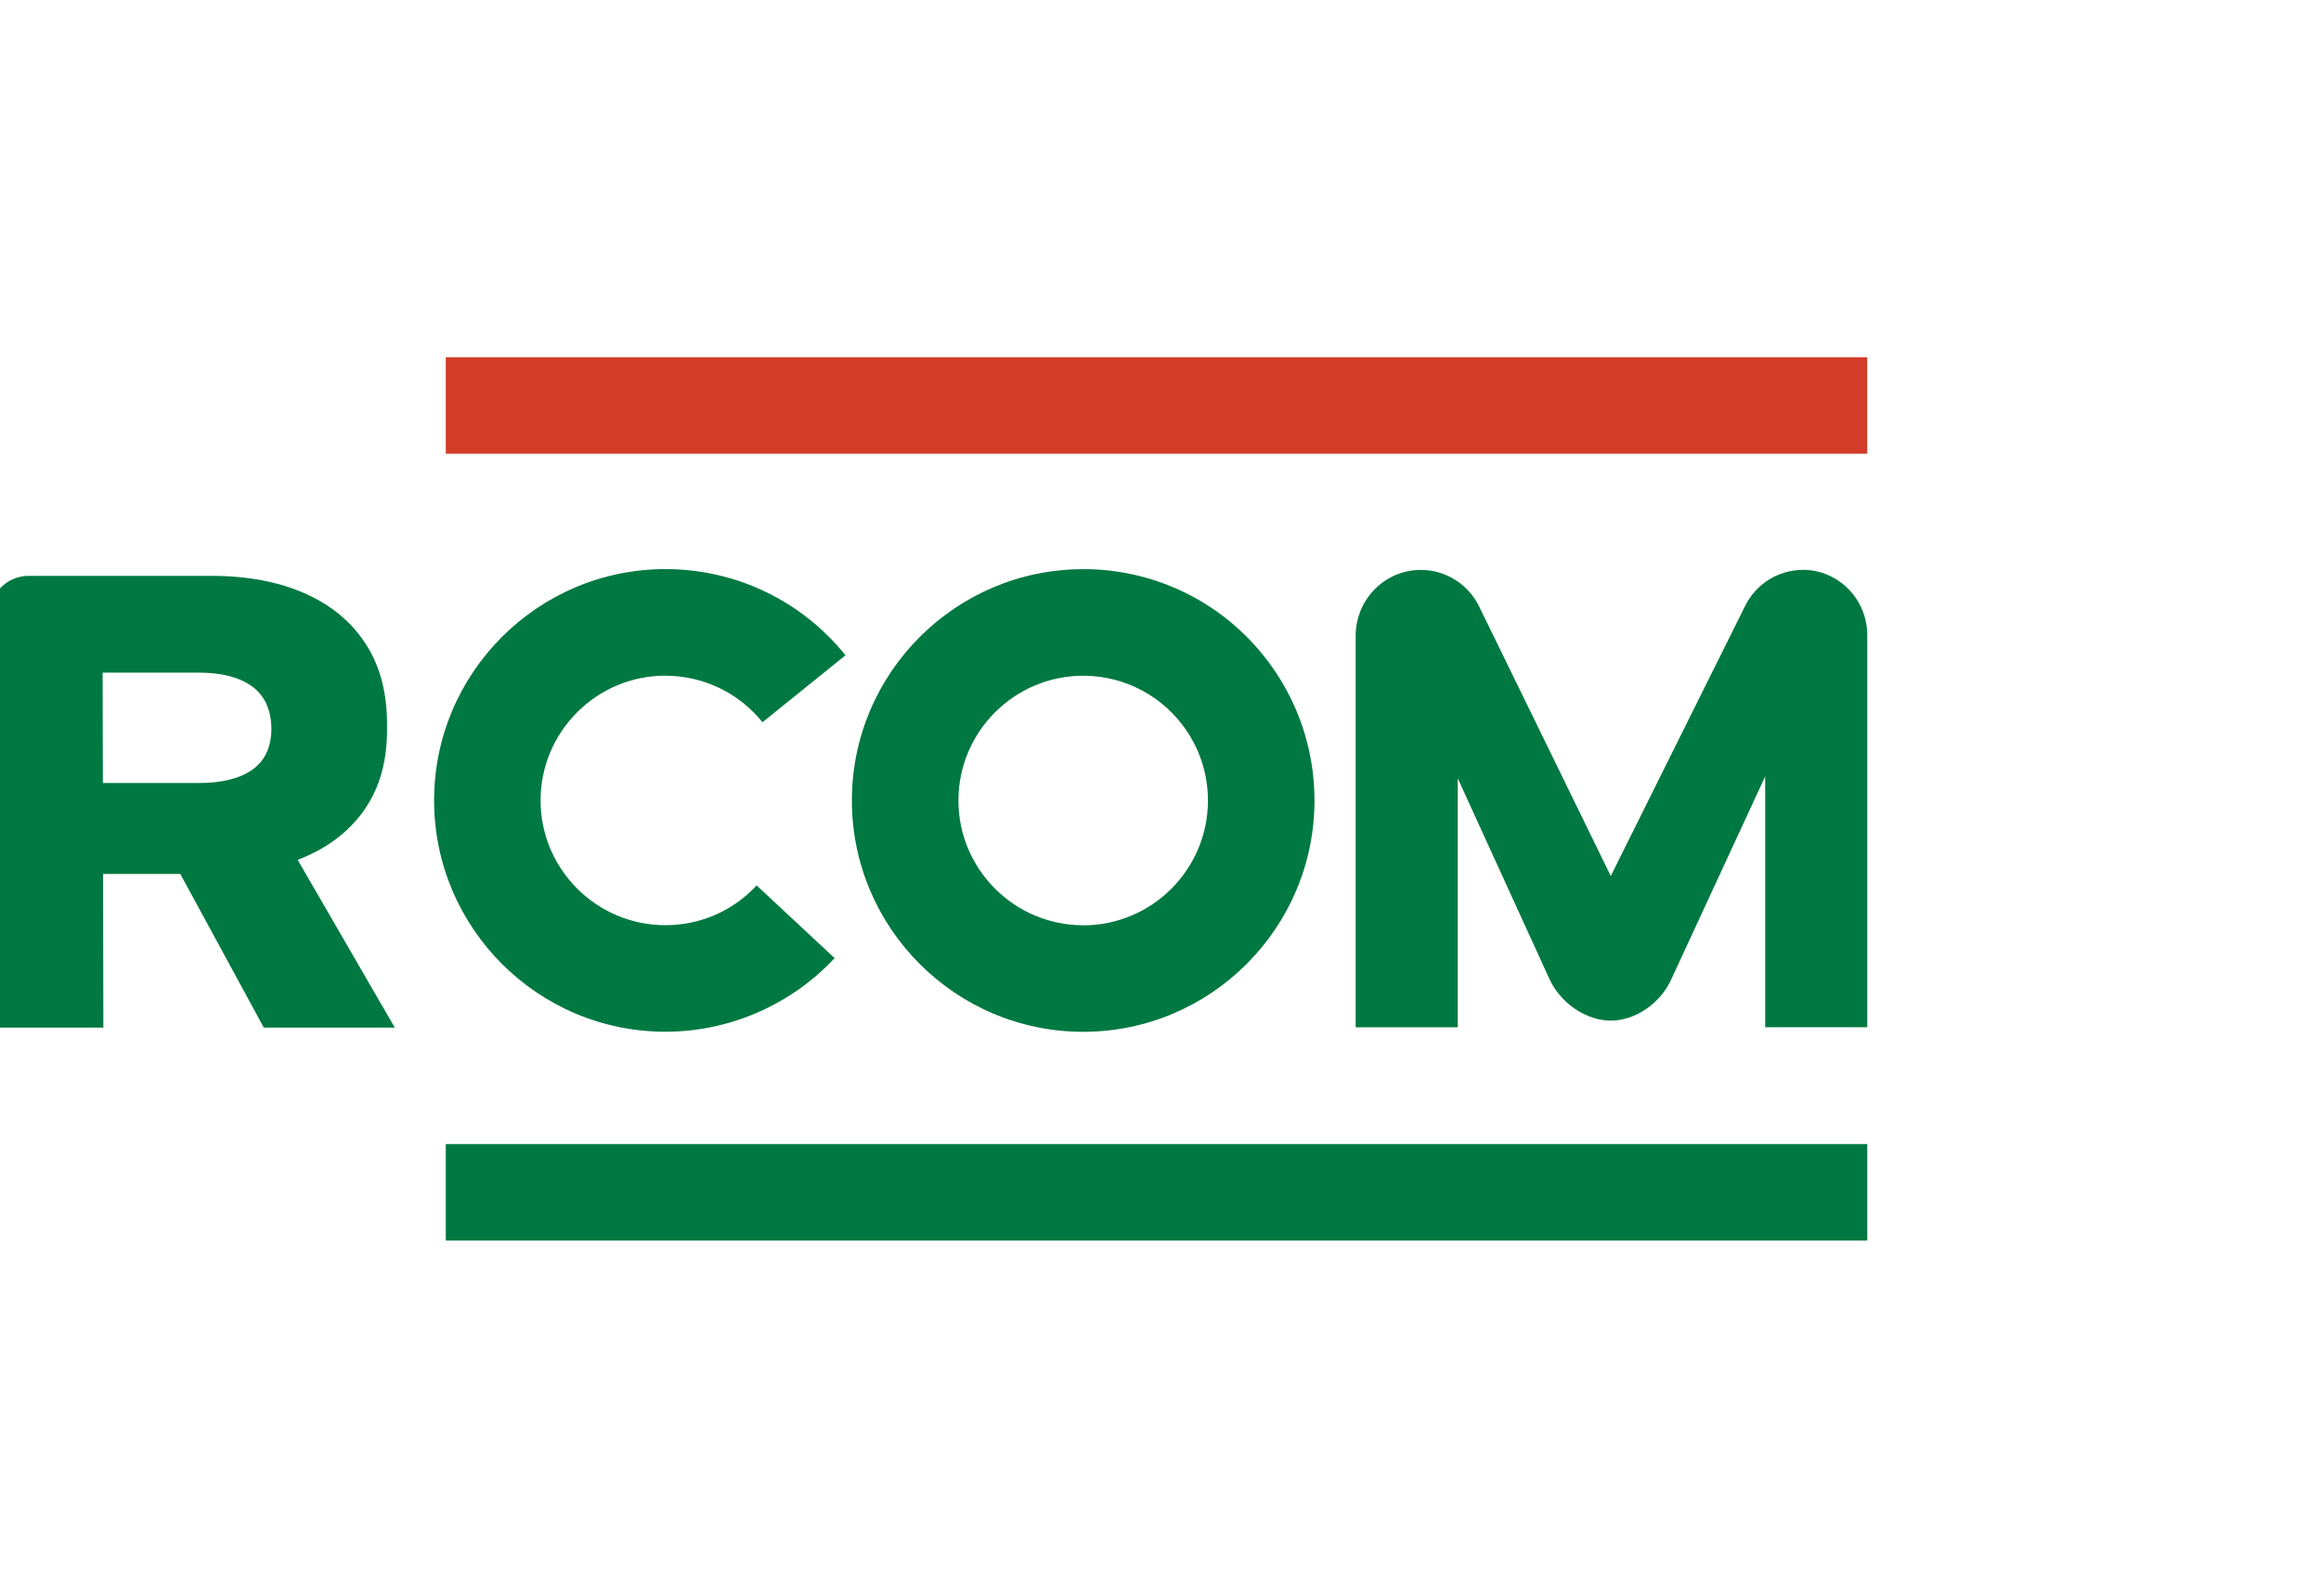
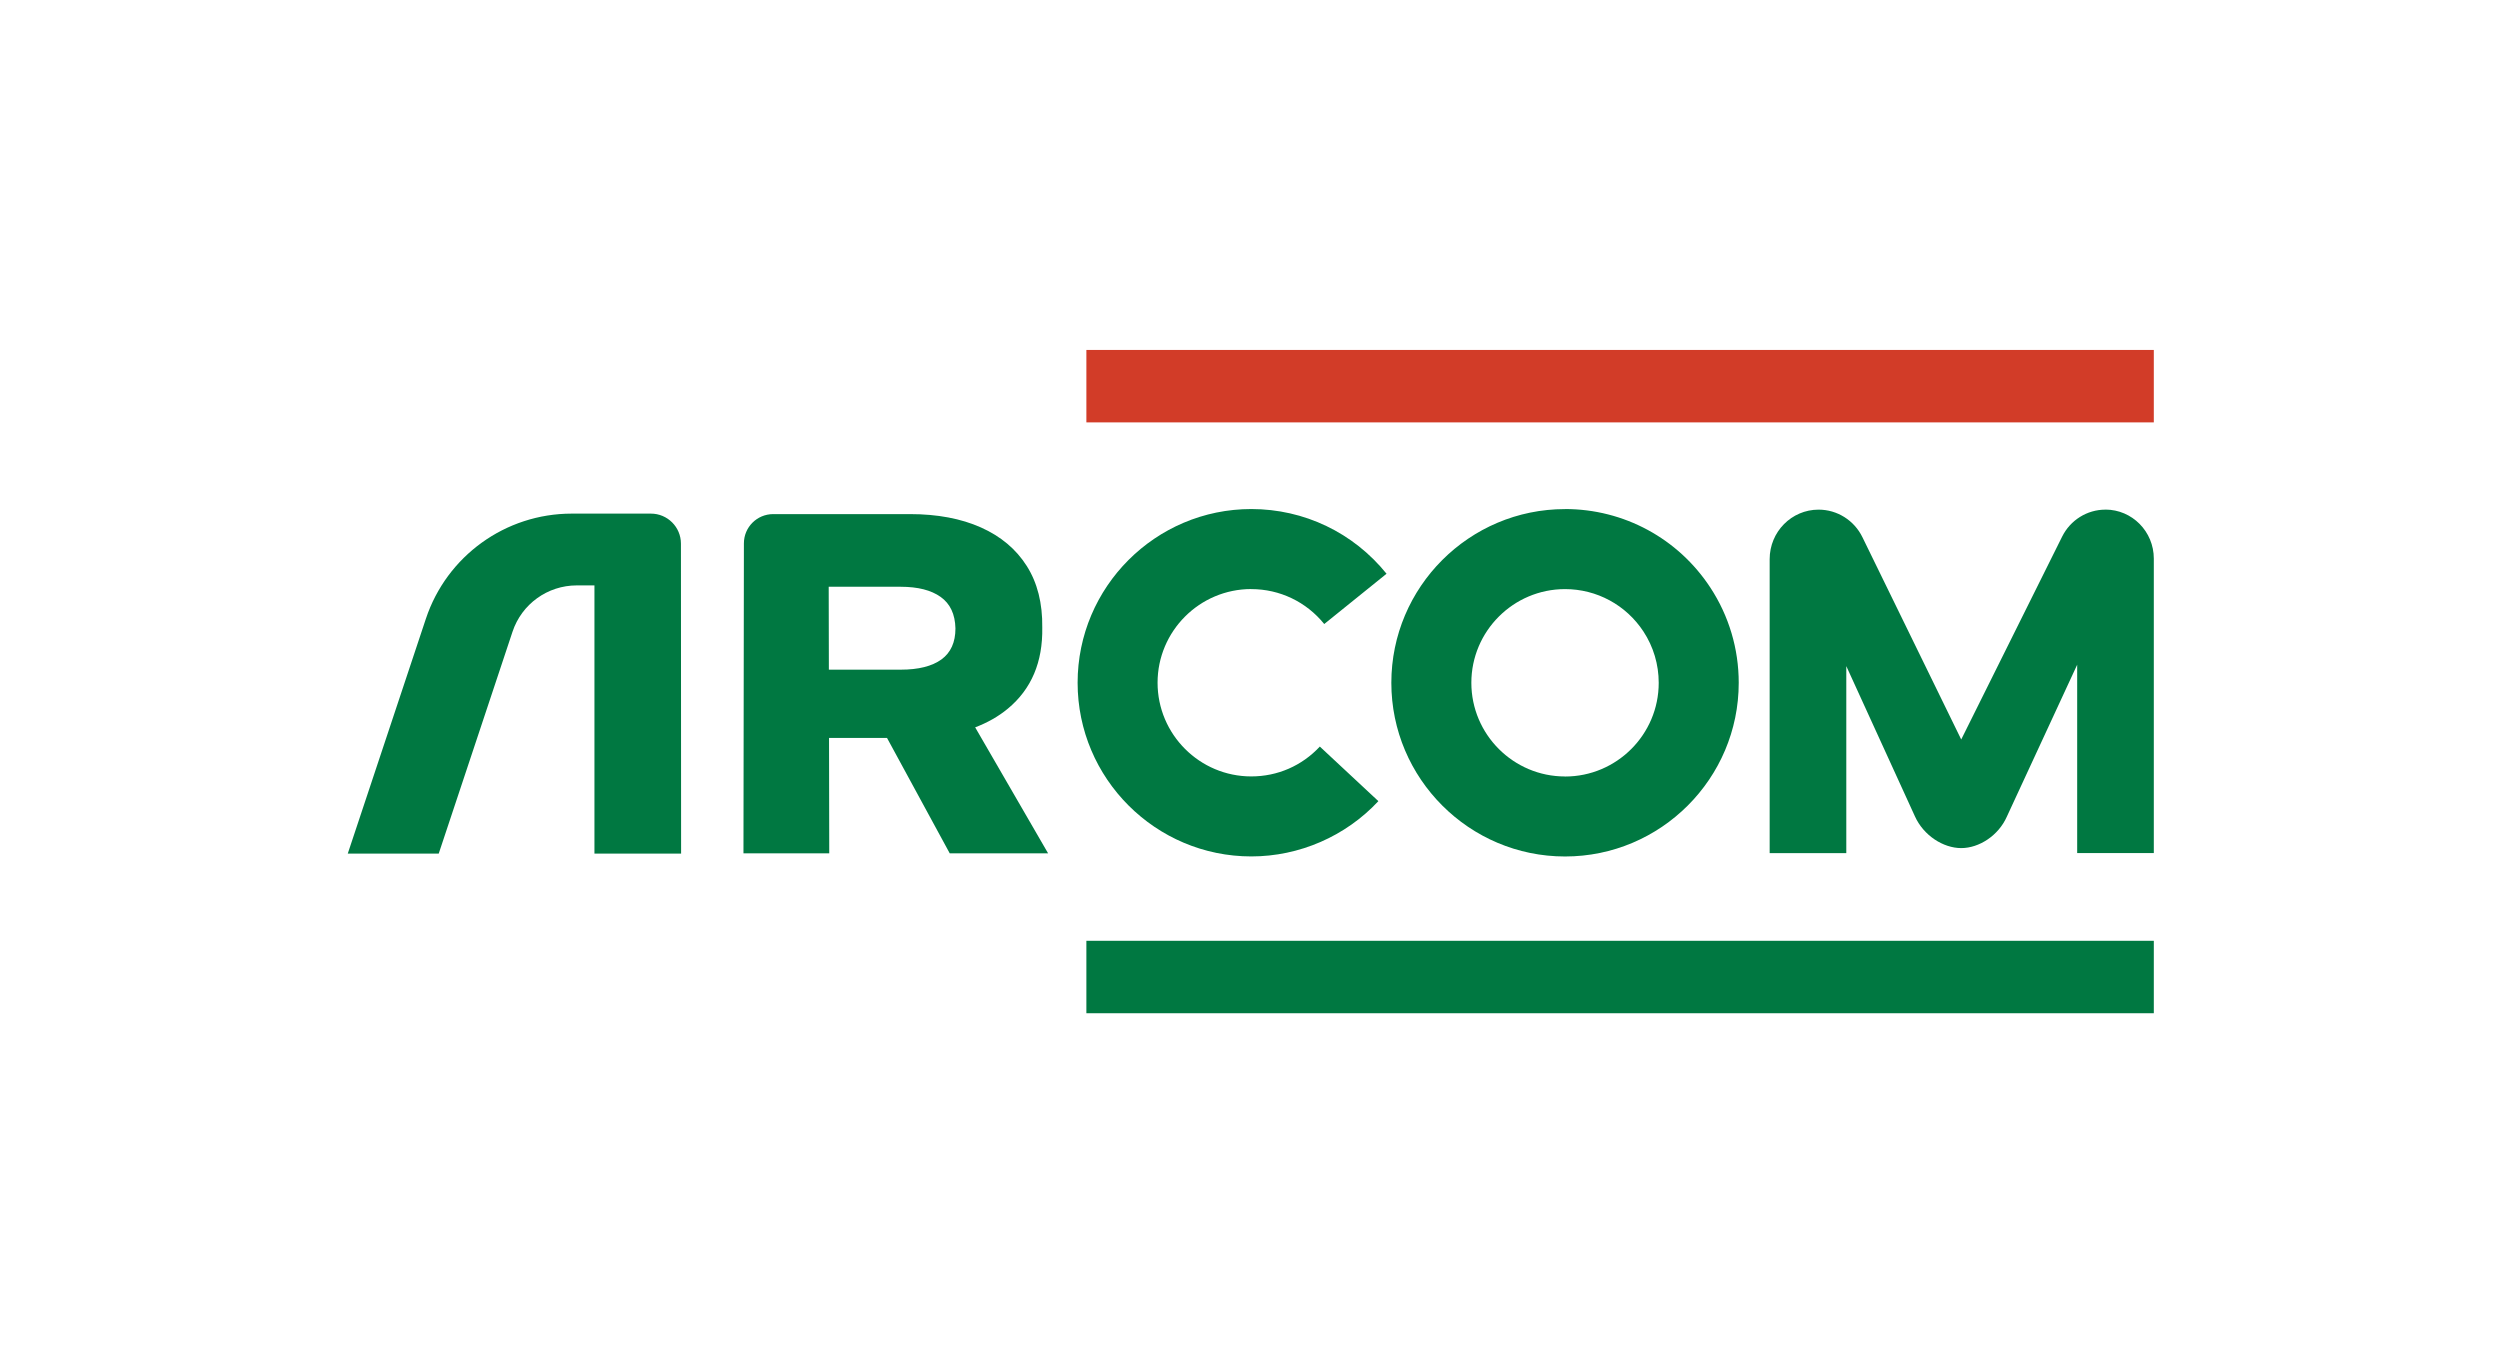
- <svg xmlns="http://www.w3.org/2000/svg" id="Layer_1" data-name="Layer 1" viewBox="160 80 320 220">
+ <svg xmlns="http://www.w3.org/2000/svg" id="Layer_1" data-name="Layer 1" viewBox="22 65 459 251">
  <defs>
    <style>
      .cls-1 {
        fill: #007841;
      }

      .cls-2 {
        fill: #d23c28;
      }
    </style>
  </defs>
  <rect class="cls-1" x="221.46" y="237.73" width="195.98" height="13.3" />
  <rect class="cls-2" x="221.46" y="129.25" width="195.98" height="13.3" />
  <g>
    <path class="cls-1" d="M309.34,158.47c-17.59,0-31.89,14.31-31.89,31.89s14.31,31.89,31.89,31.89,31.89-14.31,31.89-31.89c0-6.24-1.8-12.28-5.21-17.48-5.92-9.03-15.89-14.42-26.68-14.42ZM309.34,207.56c-9.48,0-17.2-7.72-17.2-17.2s7.72-17.2,17.2-17.2c5.82,0,11.2,2.91,14.4,7.79,1.83,2.79,2.8,6.05,2.8,9.42,0,9.49-7.72,17.2-17.2,17.2Z" />
    <path class="cls-1" d="M251.73,173.16c5.23,0,10.11,2.34,13.4,6.41l11.44-9.23c-6.09-7.55-15.14-11.88-24.83-11.88-17.59,0-31.89,14.31-31.89,31.89s14.31,31.89,31.89,31.89c8.81,0,17.32-3.7,23.33-10.15l-10.75-10.02c-3.29,3.53-7.76,5.48-12.59,5.48-9.48,0-17.2-7.72-17.2-17.2s7.72-17.2,17.2-17.2Z" />
    <path class="cls-1" d="M408.55,158.57h0c-3.36,0-6.43,1.92-7.94,4.95l-18.53,37.25-18.14-37.14c-1.51-3.1-4.63-5.06-8.05-5.06-4.96,0-8.98,4.07-8.98,9.09v53.97h14.07v-34.33l12.59,27.56c1.59,3.54,5.21,5.85,8.51,5.85s6.84-2.31,8.37-5.76l12.92-27.91v34.58h14.07v-54.06c0-4.97-3.98-9-8.89-9Z" />
    <path class="cls-1" d="M141.5,159.3h-14.54c-12.15,0-22.94,7.78-26.77,19.31l-14.34,43.11h16.7l13.55-40.74c1.69-5.08,6.44-8.5,11.79-8.5h3.25v49.24h15.91l-.03-56.91c0-3.04-2.47-5.51-5.51-5.51Z" />
    <path class="cls-1" d="M207.04,195.11c4.33-3.59,6.43-8.56,6.32-14.9.06-4.45-.89-8.21-2.85-11.3-1.96-3.09-4.76-5.44-8.41-7.07-3.65-1.63-7.99-2.45-13.03-2.45h-25.11c-2.97,0-5.38,2.4-5.38,5.37l-.08,56.91h15.75l-.04-21.18h10.65l11.51,21.18h18.06l-13.39-23.13c2.26-.86,4.27-1.99,6-3.43ZM174.16,172.73h13.21c3.14,0,5.59.62,7.34,1.87,1.75,1.25,2.65,3.17,2.71,5.78,0,2.55-.86,4.45-2.58,5.7-1.72,1.24-4.21,1.87-7.47,1.87h-13.19l-.03-15.21Z" />
  </g>
</svg>
